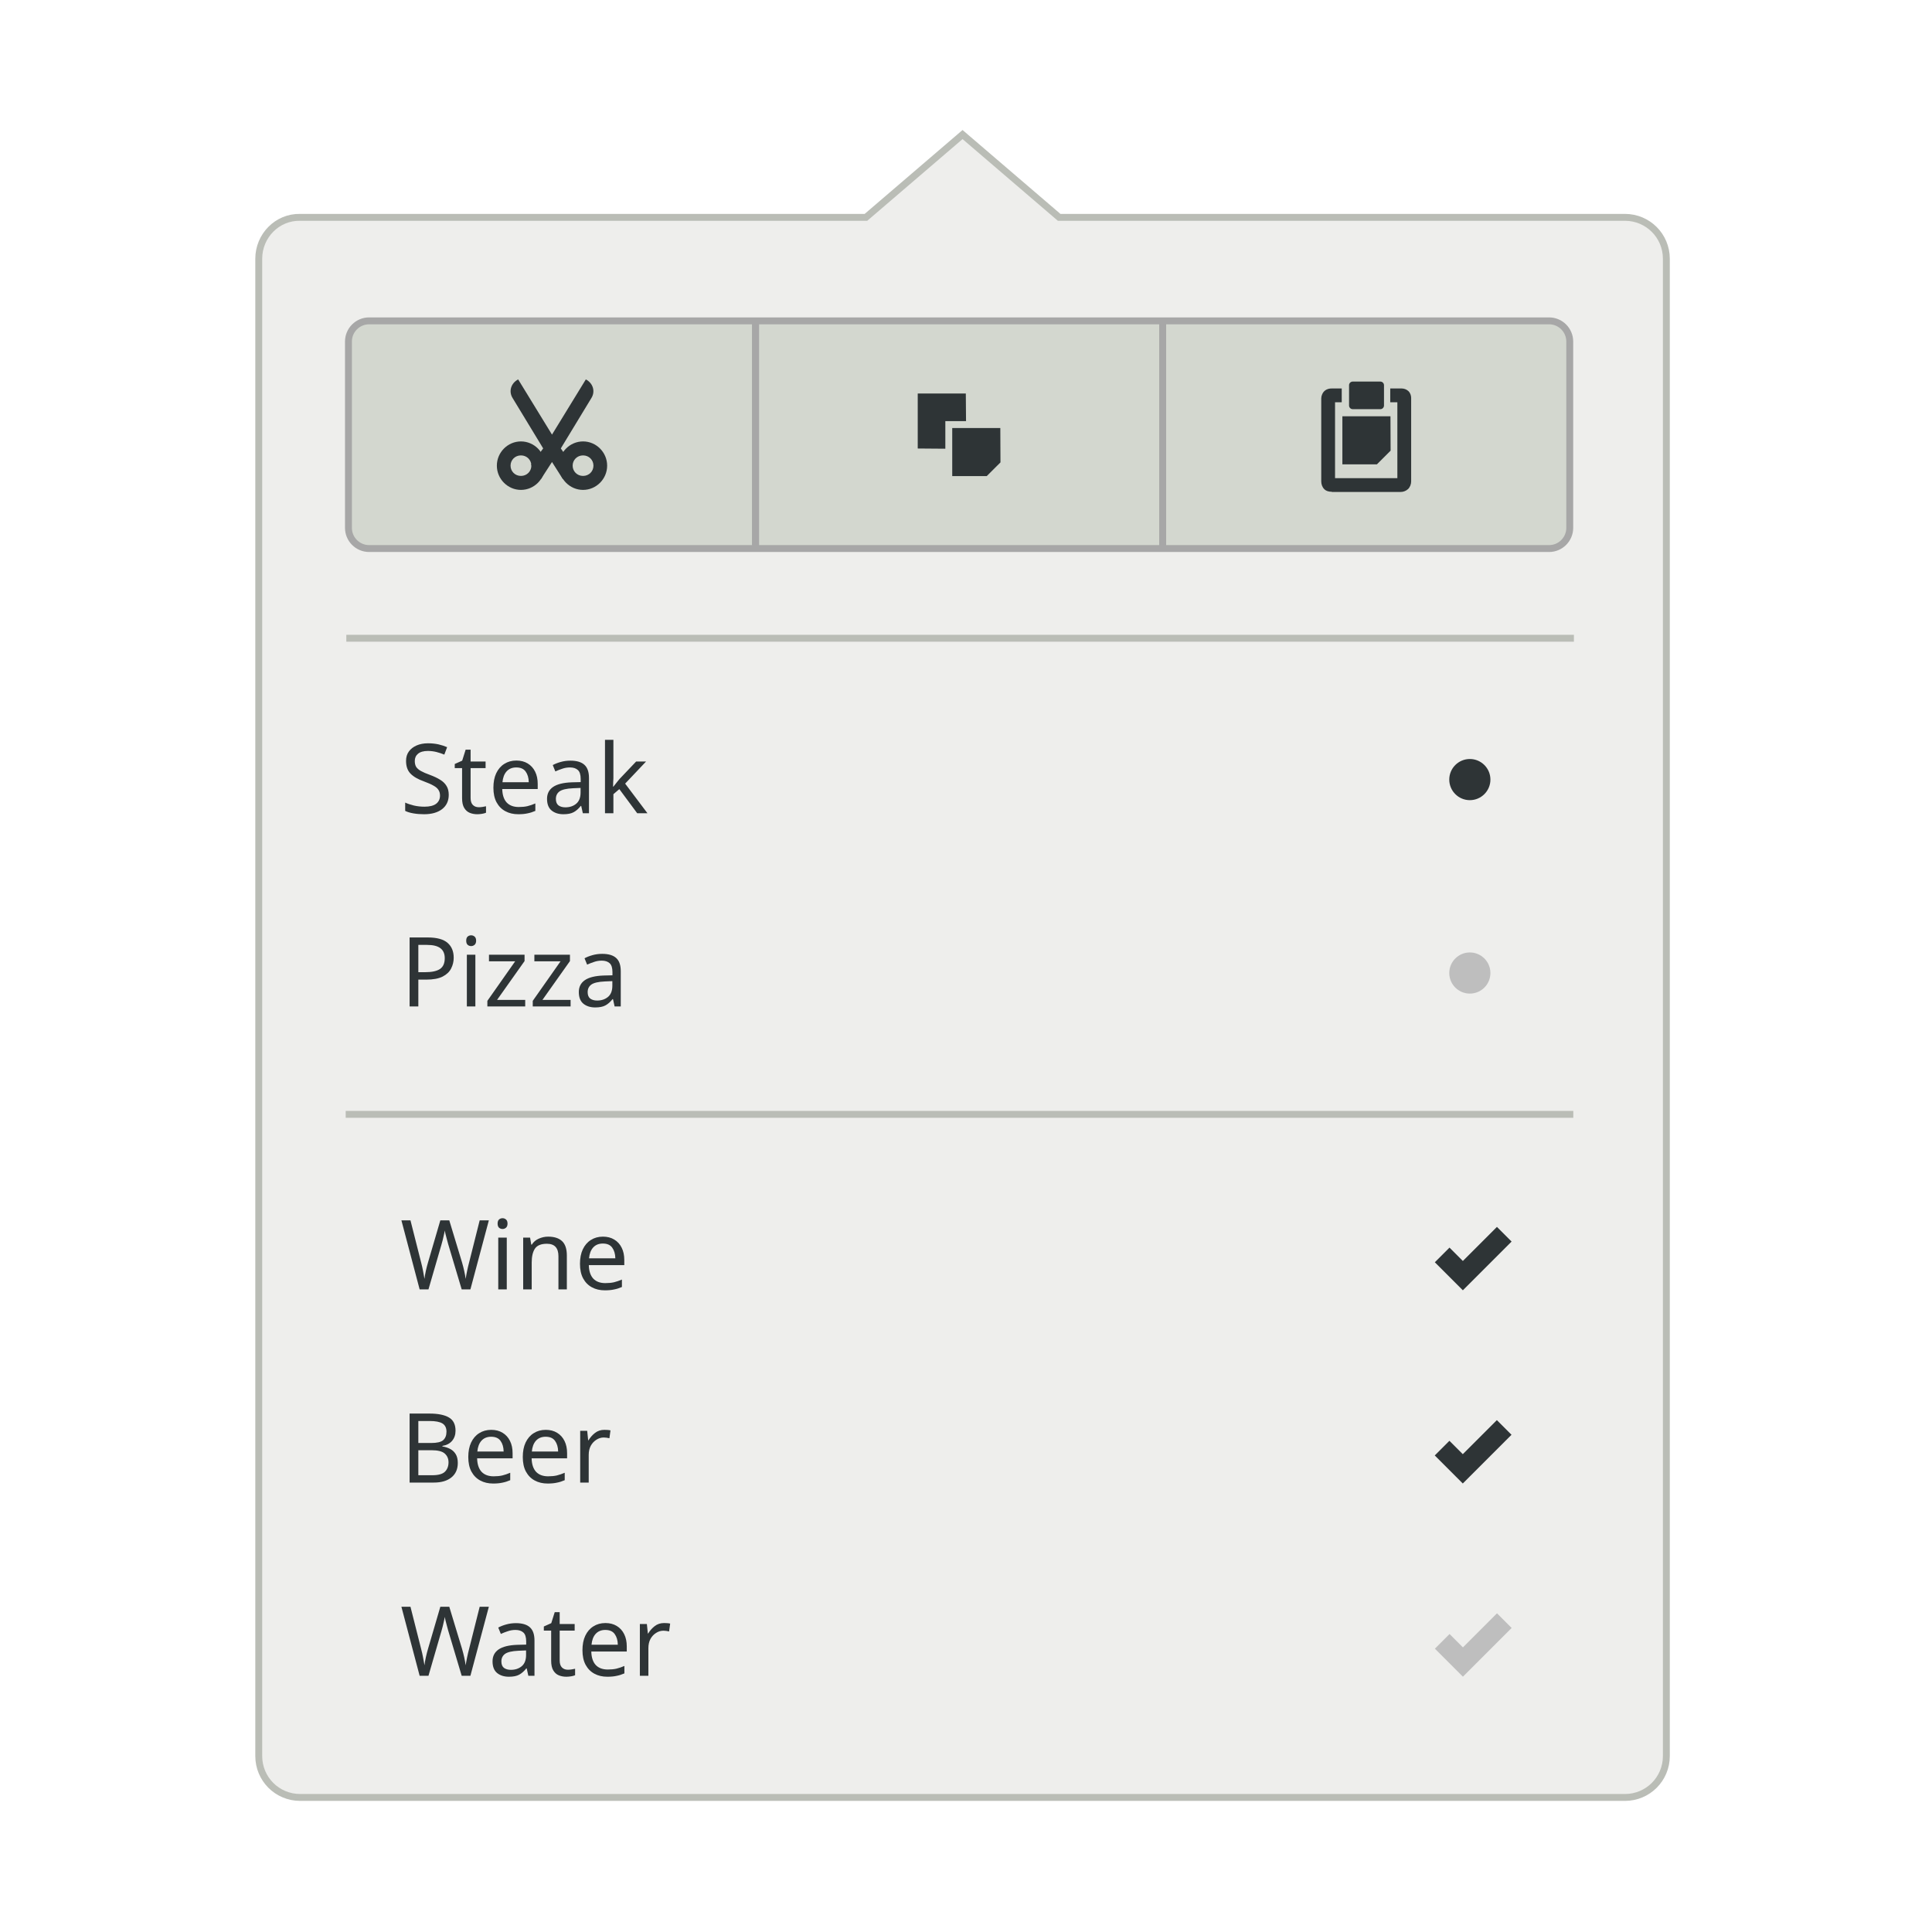
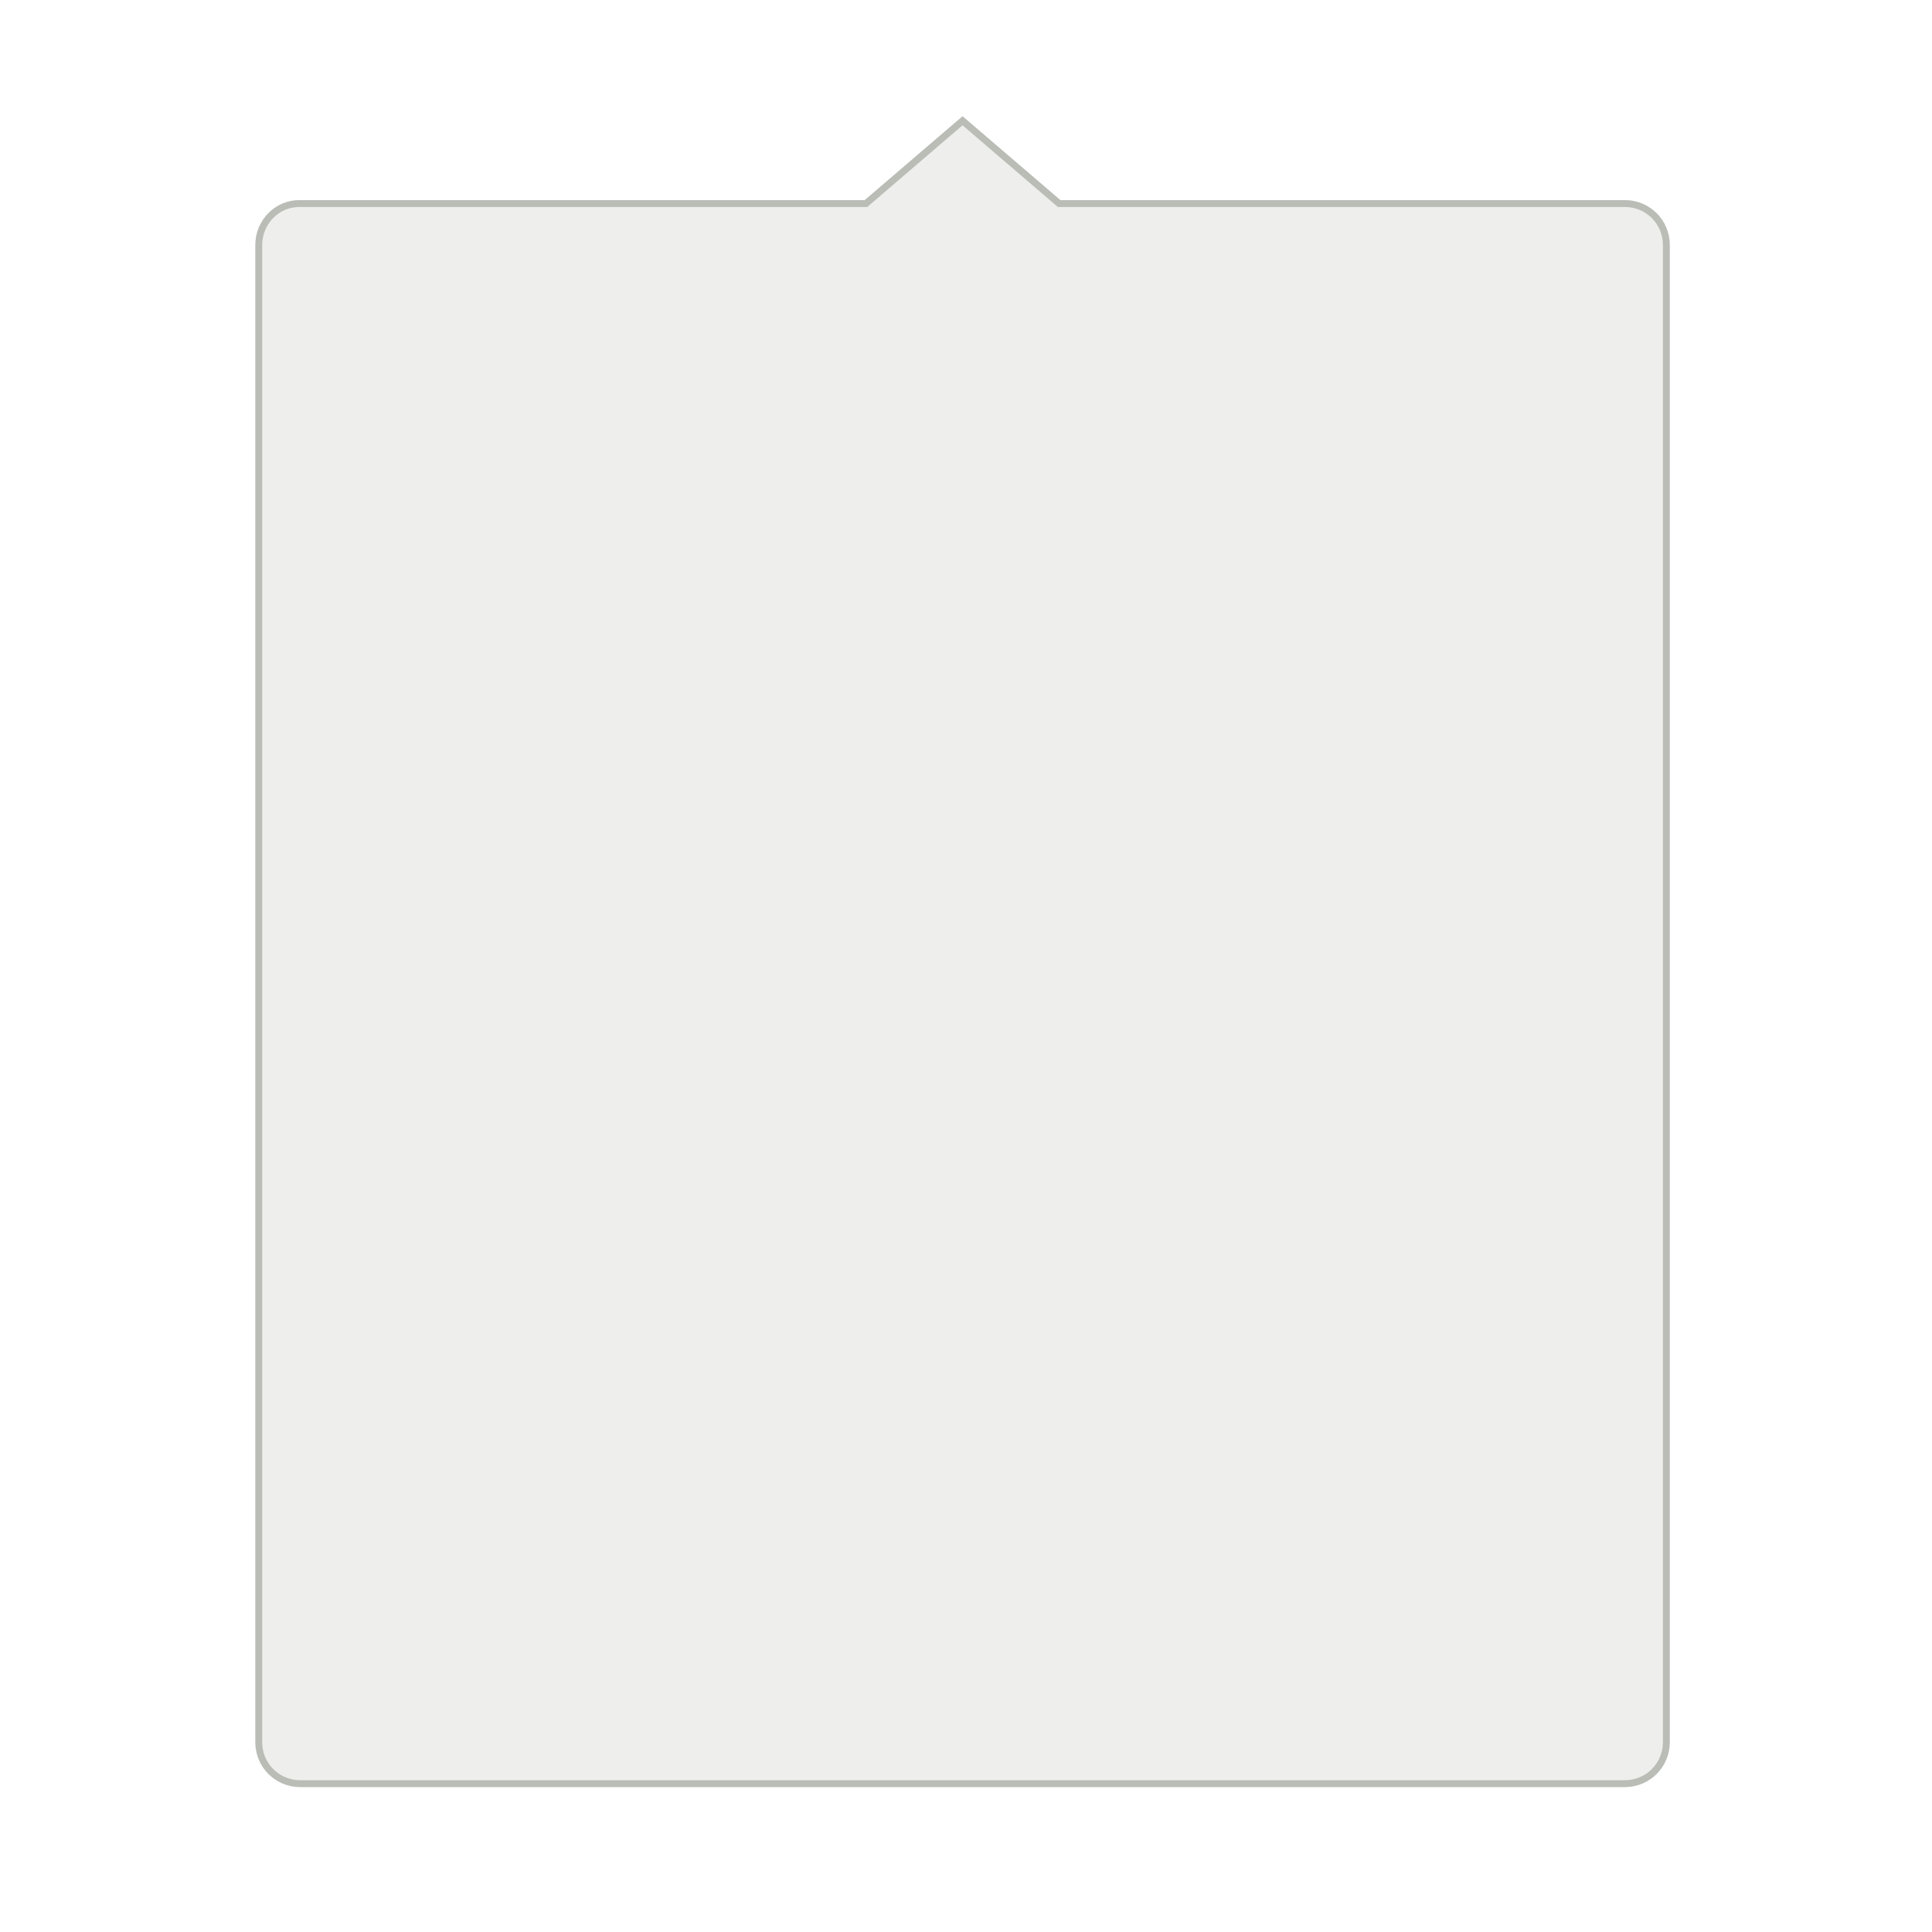
<svg xmlns="http://www.w3.org/2000/svg" width="280" height="280" id="svg11709" version="1.1">
  <defs id="defs11711" />
  <g id="layer1" transform="translate(0,-772.3622)">
-     <g transform="translate(-4318,3707)" id="g13798">
-       <path style="fill:#eeeeec;fill-opacity:1;stroke:#babdb6;stroke-width:1;stroke-linecap:round;stroke-miterlimit:4;stroke-opacity:1" d="m 4361.5,-2903.138 82,0 14,-12 14,12 82,0 c 3.324,0 6,2.676 6,6 l 0,217 c 0,3.324 -2.676,6 -6,6 l -192,0 c -3.324,0 -6,-2.676 -6,-6 l 0,-217 c 0,-3.324 2.677,-6.071 6,-6 z" id="path13588" />
-       <rect ry="3" rx="3" y="-2888.138" x="4368.5" height="33" width="177" id="rect13590" style="color:#000000;fill:#d3d7cf;fill-opacity:1;fill-rule:nonzero;stroke:#a7a7a7;stroke-width:1;stroke-linecap:butt;stroke-linejoin:miter;stroke-miterlimit:4;stroke-opacity:1;stroke-dasharray:none;stroke-dashoffset:0;marker:none;visibility:visible;display:inline;overflow:visible;enable-background:accumulate" />
-       <path id="path13592" d="m 4427.5,-2888.138 0,32.75" style="fill:none;stroke:#a7a7a7;stroke-width:1px;stroke-linecap:butt;stroke-linejoin:miter;stroke-opacity:1" />
-       <text xml:space="preserve" style="font-size:14px;font-style:normal;font-variant:normal;font-weight:normal;font-stretch:normal;line-height:220%;letter-spacing:0px;word-spacing:0px;fill:#2e3436;fill-opacity:1;stroke:none;font-family:Cantarell;-inkscape-font-specification:Cantarell" x="4376.003" y="-2816.773" id="text13594">
-         <tspan x="4376.003" y="-2816.773" id="tspan13596">Steak</tspan>
-       </text>
-       <g style="fill:#2e3436" transform="translate(4523.02,-2829.655)" id="g13598">
-         <g id="g13600" style="fill:#2e3436;display:inline" transform="translate(-221.0001,-317)">
-           <path d="m 229,322.018 c -1.646,0 -2.982,1.337 -2.982,2.982 0,1.646 1.337,2.982 2.982,2.982 1.646,0 2.982,-1.337 2.982,-2.982 0,-1.646 -1.337,-2.982 -2.982,-2.982 z" id="path13602" style="font-size:medium;font-style:normal;font-variant:normal;font-weight:normal;font-stretch:normal;text-indent:0pt;text-align:start;text-decoration:none;line-height:normal;letter-spacing:normal;word-spacing:normal;text-transform:none;direction:ltr;text-anchor:start;color:#bebebe;fill:#2e3436;fill-opacity:1;fill-rule:nonzero;stroke:none;stroke-width:1.781;marker:none;visibility:visible;display:inline;overflow:visible;font-family:Andale Mono" />
-         </g>
-         <g id="g13604" style="fill:#2e3436;display:inline" transform="translate(-221.0001,-317)" />
-         <g style="fill:#2e3436" id="g13606" transform="translate(-221.0001,-317)" />
-         <g id="g13608" style="fill:#2e3436;display:inline" transform="translate(-221.0001,-317)" />
-         <g style="fill:#2e3436" id="g13610" transform="translate(-221.0001,-317)" />
-         <g id="g13612" style="fill:#2e3436;display:inline" transform="translate(-221.0001,-317)" />
-         <g id="g13614" style="fill:#2e3436;display:inline" transform="translate(-221.0001,-317)" />
-         <g id="g13616" style="fill:#2e3436;display:inline" transform="translate(-221.0001,-317)" />
-         <g id="g13618" style="fill:#2e3436;display:inline" transform="translate(-221.0001,-317)" />
-       </g>
-       <text id="text13620" y="-2788.773" x="4376.003" style="font-size:14px;font-style:normal;font-variant:normal;font-weight:normal;font-stretch:normal;line-height:220%;letter-spacing:0px;word-spacing:0px;fill:#2e3436;fill-opacity:1;stroke:none;font-family:Cantarell;-inkscape-font-specification:Cantarell" xml:space="preserve">
-         <tspan id="tspan13622" y="-2788.773" x="4376.003">Pizza</tspan>
-       </text>
-       <g id="g13624" transform="translate(4523.112,-2801.638)">
-         <g transform="translate(-221.0913,-316.9825)" style="display:inline" id="g13626">
-           <path style="font-size:medium;font-style:normal;font-variant:normal;font-weight:normal;font-stretch:normal;text-indent:0pt;text-align:start;text-decoration:none;line-height:normal;letter-spacing:normal;word-spacing:normal;text-transform:none;direction:ltr;text-anchor:start;color:#bebebe;fill:#bebebe;fill-opacity:1;fill-rule:nonzero;stroke:none;stroke-width:1.781;marker:none;visibility:visible;display:inline;overflow:visible;font-family:Andale Mono" id="path13628" d="m 229,322.018 c -1.646,0 -2.982,1.337 -2.982,2.982 0,1.646 1.337,2.982 2.982,2.982 1.646,0 2.982,-1.337 2.982,-2.982 0,-1.646 -1.337,-2.982 -2.982,-2.982 z" />
-         </g>
-         <g transform="translate(-221.0001,-317)" style="display:inline" id="g13630" />
-         <g transform="translate(-221.0001,-317)" id="g13632" />
-         <g transform="translate(-221.0001,-317)" style="display:inline" id="g13634" />
-         <g transform="translate(-221.0001,-317)" id="g13636" />
-         <g transform="translate(-221.0001,-317)" style="display:inline" id="g13638" />
-         <g transform="translate(-221.0001,-317)" style="display:inline" id="g13640" />
-         <g transform="translate(-221.0001,-317)" style="display:inline" id="g13642" />
-         <g transform="translate(-221.0001,-317)" style="display:inline" id="g13644" />
-       </g>
-       <text id="text13646" y="-2747.771" x="4376.005" style="font-size:14px;font-style:normal;font-variant:normal;font-weight:normal;font-stretch:normal;line-height:220%;letter-spacing:0px;word-spacing:0px;fill:#2e3436;fill-opacity:1;stroke:none;font-family:Cantarell;-inkscape-font-specification:Cantarell" xml:space="preserve">
-         <tspan id="tspan13648" y="-2747.771" x="4376.005">Wine</tspan>
-       </text>
-       <text xml:space="preserve" style="font-size:14px;font-style:normal;font-variant:normal;font-weight:normal;font-stretch:normal;line-height:220%;letter-spacing:0px;word-spacing:0px;fill:#2e3436;fill-opacity:1;stroke:none;font-family:Cantarell;-inkscape-font-specification:Cantarell" x="4376.005" y="-2719.771" id="text13650">
-         <tspan x="4376.005" y="-2719.771" id="tspan13652">Beer</tspan>
-       </text>
-       <text xml:space="preserve" style="font-size:14px;font-style:normal;font-variant:normal;font-weight:normal;font-stretch:normal;line-height:220%;letter-spacing:0px;word-spacing:0px;fill:#2e3436;fill-opacity:1;stroke:none;font-family:Cantarell;-inkscape-font-specification:Cantarell" x="4376.005" y="-2691.772" id="text13654">
-         <tspan x="4376.005" y="-2691.772" id="tspan13656">Water</tspan>
-       </text>
-       <g style="fill:#2e3436" transform="matrix(0.9999988,0,0,1,4523.01,-2760.763)" id="g13658">
-         <g id="g13660" style="fill:#2e3436;display:inline" transform="translate(-261.0002,-317)">
-           <path d="M 272.938,320.938 268,325.875 l -1.938,-1.938 -2.125,2.125 3,3 1.062,1.062 1.062,-1.062 6,-6 -2.125,-2.125 z" id="path13662" style="font-size:medium;font-style:normal;font-variant:normal;font-weight:normal;font-stretch:normal;text-indent:0;text-align:start;text-decoration:none;line-height:normal;letter-spacing:normal;word-spacing:normal;text-transform:none;direction:ltr;block-progression:tb;writing-mode:lr-tb;text-anchor:start;baseline-shift:baseline;color:#000000;fill:#2e3436;fill-opacity:1;stroke:none;stroke-width:3;marker:none;visibility:visible;display:inline;overflow:visible;enable-background:accumulate;font-family:Sans;-inkscape-font-specification:Sans" />
-         </g>
-         <g id="g13664" style="fill:#2e3436;display:inline" transform="translate(-261.0002,-317)" />
-         <g style="fill:#2e3436" id="g13666" transform="translate(-261.0002,-317)" />
-         <g id="g13668" style="fill:#2e3436;display:inline" transform="translate(-261.0002,-317)" />
-         <g style="fill:#2e3436" id="g13670" transform="translate(-261.0002,-317)" />
-         <g id="g13672" style="fill:#2e3436;display:inline" transform="translate(-261.0002,-317)" />
-         <g id="g13674" style="fill:#2e3436;display:inline" transform="translate(-261.0002,-317)" />
-         <g id="g13676" style="fill:#2e3436;display:inline" transform="translate(-261.0002,-317)" />
-         <g id="g13678" style="fill:#2e3436;display:inline" transform="translate(-261.0002,-317)" />
-       </g>
-       <g style="fill:#2e3436" id="g13680" transform="matrix(0.9999988,0,0,1,4522.999,-2732.763)">
-         <g transform="translate(-261.0002,-317)" style="fill:#2e3436;display:inline" id="g13682">
-           <path style="font-size:medium;font-style:normal;font-variant:normal;font-weight:normal;font-stretch:normal;text-indent:0;text-align:start;text-decoration:none;line-height:normal;letter-spacing:normal;word-spacing:normal;text-transform:none;direction:ltr;block-progression:tb;writing-mode:lr-tb;text-anchor:start;baseline-shift:baseline;color:#000000;fill:#2e3436;fill-opacity:1;stroke:none;stroke-width:3;marker:none;visibility:visible;display:inline;overflow:visible;enable-background:accumulate;font-family:Sans;-inkscape-font-specification:Sans" id="path13684" d="M 272.938,320.938 268,325.875 l -1.938,-1.938 -2.125,2.125 3,3 1.062,1.062 1.062,-1.062 6,-6 -2.125,-2.125 z" />
-         </g>
-         <g transform="translate(-261.0002,-317)" style="fill:#2e3436;display:inline" id="g13686" />
-         <g style="fill:#2e3436" transform="translate(-261.0002,-317)" id="g13688" />
-         <g transform="translate(-261.0002,-317)" style="fill:#2e3436;display:inline" id="g13690" />
-         <g style="fill:#2e3436" transform="translate(-261.0002,-317)" id="g13692" />
-         <g transform="translate(-261.0002,-317)" style="fill:#2e3436;display:inline" id="g13694" />
-         <g transform="translate(-261.0002,-317)" style="fill:#2e3436;display:inline" id="g13696" />
-         <g transform="translate(-261.0002,-317)" style="fill:#2e3436;display:inline" id="g13698" />
-         <g transform="translate(-261.0002,-317)" style="fill:#2e3436;display:inline" id="g13700" />
-       </g>
-       <g id="g13702" transform="matrix(0.9999988,0,0,1,4523.019,-2704.763)">
-         <g transform="translate(-261.0002,-317)" style="display:inline" id="g13704">
-           <path style="font-size:medium;font-style:normal;font-variant:normal;font-weight:normal;font-stretch:normal;text-indent:0;text-align:start;text-decoration:none;line-height:normal;letter-spacing:normal;word-spacing:normal;text-transform:none;direction:ltr;block-progression:tb;writing-mode:lr-tb;text-anchor:start;baseline-shift:baseline;color:#000000;fill:#bebebe;fill-opacity:1;stroke:none;stroke-width:3;marker:none;visibility:visible;display:inline;overflow:visible;enable-background:accumulate;font-family:Sans;-inkscape-font-specification:Sans" id="path13706" d="M 272.938,320.938 268,325.875 l -1.938,-1.938 -2.125,2.125 3,3 1.062,1.062 1.062,-1.062 6,-6 -2.125,-2.125 z" />
-         </g>
-         <g transform="translate(-261.0002,-317)" style="display:inline" id="g13708" />
-         <g transform="translate(-261.0002,-317)" id="g13710" />
-         <g transform="translate(-261.0002,-317)" style="display:inline" id="g13712" />
-         <g transform="translate(-261.0002,-317)" id="g13714" />
-         <g transform="translate(-261.0002,-317)" style="display:inline" id="g13716" />
-         <g transform="translate(-261.0002,-317)" style="display:inline" id="g13718" />
-         <g transform="translate(-261.0002,-317)" style="display:inline" id="g13720" />
-         <g transform="translate(-261.0002,-317)" style="display:inline" id="g13722" />
-       </g>
-       <path id="path13724" d="m 4368.602,-2773.138 176.912,0" style="fill:none;stroke:#babdb6;stroke-width:1;stroke-linecap:square;stroke-linejoin:miter;stroke-miterlimit:4;stroke-opacity:1;stroke-dasharray:none" />
-       <path style="fill:none;stroke:#babdb6;stroke-width:1;stroke-linecap:square;stroke-linejoin:miter;stroke-miterlimit:4;stroke-opacity:1;stroke-dasharray:none" d="m 4368.691,-2842.138 176.912,0" id="path13726" />
-       <g id="g13728" transform="translate(4390,-2879.651)" style="fill:#2e3436">
-         <g style="fill:#2e3436;display:inline" id="g13730" transform="translate(-40,-668)" />
-         <g id="g13732" transform="translate(-40,-668)" style="fill:#2e3436" />
-         <g id="g13734" transform="translate(-40,-668)" style="fill:#2e3436" />
-         <g id="g13736" transform="translate(-40,-668)" style="fill:#2e3436">
-           <path style="font-size:medium;font-style:normal;font-variant:normal;font-weight:normal;font-stretch:normal;text-indent:0;text-align:start;text-decoration:none;line-height:normal;letter-spacing:normal;word-spacing:normal;text-transform:none;direction:ltr;block-progression:tb;writing-mode:lr-tb;text-anchor:start;color:#000000;fill:#2e3436;fill-opacity:1;stroke:none;stroke-width:4.8;marker:none;visibility:visible;display:inline;overflow:visible;enable-background:accumulate;font-family:Bitstream Vera Sans;-inkscape-font-specification:Bitstream Vera Sans" id="path13738" d="m 43.5,676.987 c -1.905,0 -3.492,1.575 -3.492,3.513 0,1.938 1.588,3.513 3.492,3.513 1.905,0 3.492,-1.575 3.492,-3.513 0,-1.938 -1.588,-3.513 -3.492,-3.513 z m 0,2.026 c 0.857,0 1.508,0.664 1.508,1.487 0,0.823 -0.651,1.487 -1.508,1.487 -0.857,0 -1.508,-0.664 -1.508,-1.487 0,-0.823 0.651,-1.487 1.508,-1.487 z" />
-           <path style="font-size:medium;font-style:normal;font-variant:normal;font-weight:normal;font-stretch:normal;text-indent:0;text-align:start;text-decoration:none;line-height:normal;letter-spacing:normal;word-spacing:normal;text-transform:none;direction:ltr;block-progression:tb;writing-mode:lr-tb;text-anchor:start;color:#000000;fill:#2e3436;fill-opacity:1;stroke:none;stroke-width:4.8;marker:none;visibility:visible;display:inline;overflow:visible;enable-background:accumulate;font-family:Bitstream Vera Sans;-inkscape-font-specification:Bitstream Vera Sans" id="path13740" d="m 52.5,676.987 c -1.905,0 -3.492,1.575 -3.492,3.513 0,1.938 1.588,3.513 3.492,3.513 1.905,0 3.492,-1.575 3.492,-3.513 0,-1.938 -1.588,-3.513 -3.492,-3.513 z m 0,2.026 c 0.857,0 1.508,0.664 1.508,1.487 0,0.823 -0.651,1.487 -1.508,1.487 -0.857,0 -1.508,-0.664 -1.508,-1.487 0,-0.823 0.651,-1.487 1.508,-1.487 z" />
-           <path style="fill:#2e3436;fill-opacity:1;stroke:none" id="path13742" d="m 43.096,668 c -1.06,0.554 -1.407,1.759 -0.794,2.719 L 46.722,678 l -1.746,2.368 1.414,2.085 1.61,-2.484 1.579,2.484 1.401,-1.997 L 49.278,678 53.698,670.719 C 54.31,669.759 53.964,668.554 52.904,668 L 48,676 43.096,668 z" />
-         </g>
-         <g id="g13744" transform="translate(-40,-668)" style="fill:#2e3436" />
-         <g id="g13746" transform="translate(-40,-668)" style="fill:#2e3436" />
-         <g style="fill:#2e3436;display:inline" id="g13748" transform="translate(-40,-668)" />
-       </g>
-       <g id="g13750" transform="translate(4449.005,-2879.606)" style="fill:#2e3436">
-         <g style="fill:#2e3436;display:inline" id="g13752" transform="translate(-80,-668)" />
-         <g id="g13754" transform="translate(-80,-668)" style="fill:#2e3436" />
-         <g id="g13756" transform="translate(-80,-668)" style="fill:#2e3436" />
-         <g id="g13758" transform="translate(-80,-668)" style="fill:#2e3436">
-           <path style="fill:#2e3436;fill-opacity:1;stroke:none" id="path13760" d="m 87,675 0,6.969 5,0 1.991,-1.987 -0.022,-4.982 -6.969,0 L 87,675 z" />
-           <path style="fill:#2e3436;fill-opacity:1;stroke:none" id="path13762" d="m 82,670 0,7.969 L 86,678 l 0,-4 3,0 -0.031,-4 -6.969,0 3e-6,-10e-6 z" />
-         </g>
-         <g id="g13764" transform="translate(-80,-668)" style="fill:#2e3436" />
-         <g id="g13766" transform="translate(-80,-668)" style="fill:#2e3436" />
-         <g style="fill:#2e3436;display:inline" id="g13768" transform="translate(-80,-668)" />
-       </g>
-       <g id="g13770" transform="translate(4508.516,-2879.338)" style="fill:#2e3436">
-         <g style="fill:#2e3436;display:inline" id="g13772" transform="translate(-60,-668)" />
-         <g id="g13774" transform="translate(-60,-668)" style="fill:#2e3436" />
-         <g id="g13776" transform="translate(-60,-668)" style="fill:#2e3436" />
-         <g id="g13778" transform="translate(-60,-668)" style="fill:#2e3436">
-           <path style="fill:#2e3436;fill-opacity:1;stroke:none" id="path13780" d="m 64.031,673.031 0,6.969 5,0 1.991,-1.987 -0.022,-4.982 -6.969,0 3e-6,-1e-5 z" />
-           <rect style="fill:#2e3436;fill-opacity:1;stroke:none" width="5.063" height="4" ry="0.53" rx="0.53" id="rect13782" y="668" x="65" />
-           <path style="font-size:medium;font-style:normal;font-variant:normal;font-weight:normal;font-stretch:normal;text-indent:0;text-align:start;text-decoration:none;line-height:normal;letter-spacing:normal;word-spacing:normal;text-transform:none;direction:ltr;block-progression:tb;writing-mode:lr-tb;text-anchor:start;color:#000000;fill:#2e3436;fill-opacity:1;stroke:none;stroke-width:2;marker:none;visibility:visible;display:inline;overflow:visible;enable-background:accumulate;font-family:Bitstream Vera Sans;-inkscape-font-specification:Bitstream Vera Sans" id="path13784" d="m 62.5,669 c -0.293,0 -0.647,0.036 -1,0.312 -0.353,0.276 -0.531,0.769 -0.531,1.125 l 0,12.031 c 0,0.384 0.128,0.815 0.438,1.125 0.285,0.285 0.709,0.386 1.094,0.375 l 0,0.031 0.094,0 9.875,0 c 0.363,0 0.76,-0.128 1.062,-0.406 C 73.834,683.315 74,682.883 74,682.469 L 74,670.375 c 0,-0.333 -0.119,-0.73 -0.406,-1 C 73.306,669.105 72.925,669 72.625,669 l -1.656,0 0,2 1.031,0 0,11 -9.031,0 0,-11 0.969,0 0,-2 -1.438,0 z" />
-         </g>
-         <g id="g13786" transform="translate(-60,-668)" style="fill:#2e3436" />
-         <g id="g13788" transform="translate(-60,-668)" style="fill:#2e3436" />
-         <g style="fill:#2e3436;display:inline" id="g13790" transform="translate(-60,-668)" />
-       </g>
-       <path style="fill:none;stroke:#a7a7a7;stroke-width:1px;stroke-linecap:butt;stroke-linejoin:miter;stroke-opacity:1" d="m 4486.5,-2888.138 0,32.75" id="path13792" />
-       <path id="path13794" d="m 4427.5,-2888.138 0,32.75" style="fill:none;stroke:#a7a7a7;stroke-width:1px;stroke-linecap:butt;stroke-linejoin:miter;stroke-opacity:1" />
-       <path style="fill:none;stroke:#a7a7a7;stroke-width:1px;stroke-linecap:butt;stroke-linejoin:miter;stroke-opacity:1" d="m 4486.5,-2888.138 0,32.75" id="path13796" />
-     </g>
+     <path id="path13588" d="m 43.5,801.862 82,0 14,-12 14,12 82,0 c 3.324,0 6,2.676 6,6 l 0,217 c 0,3.324 -2.676,6 -6,6 l -192,0 c -3.324,0 -6,-2.676 -6,-6 l 0,-217 c 0,-3.324 2.677,-6.071 6,-6 z" style="fill:#eeeeec;fill-opacity:1;stroke:#babdb6;stroke-width:1;stroke-linecap:round;stroke-miterlimit:4;stroke-opacity:1" />
  </g>
</svg>
